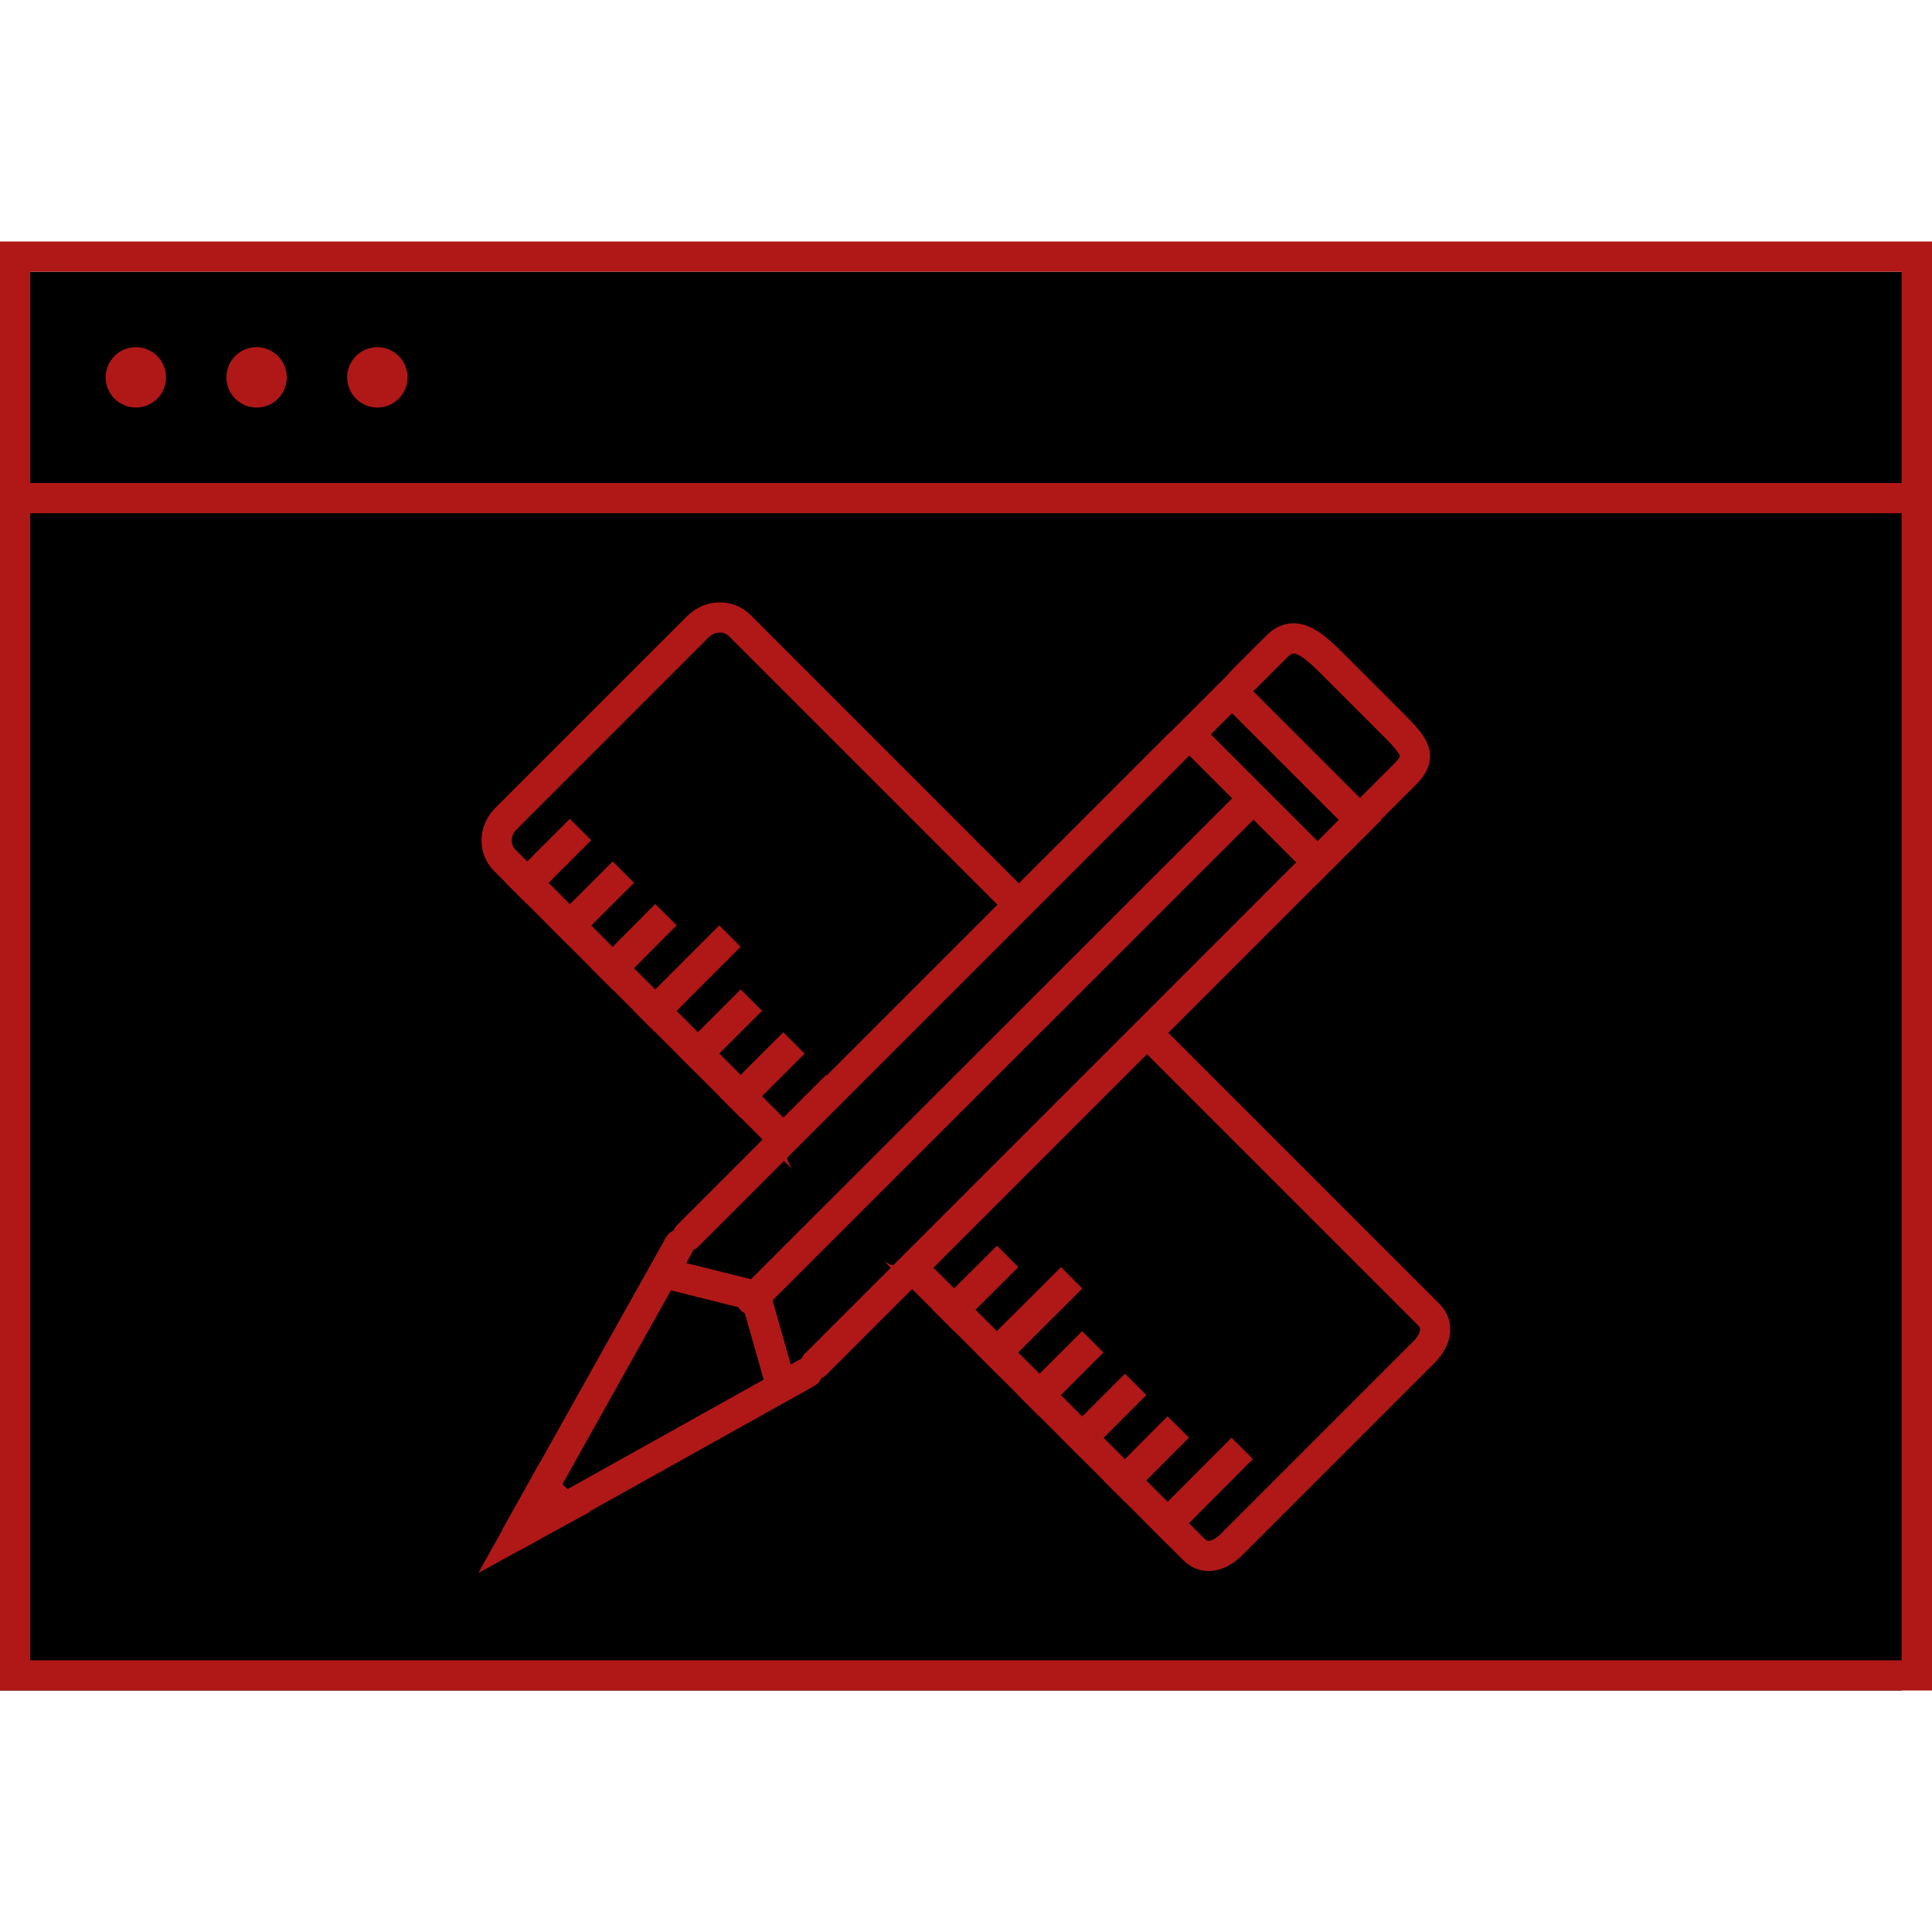
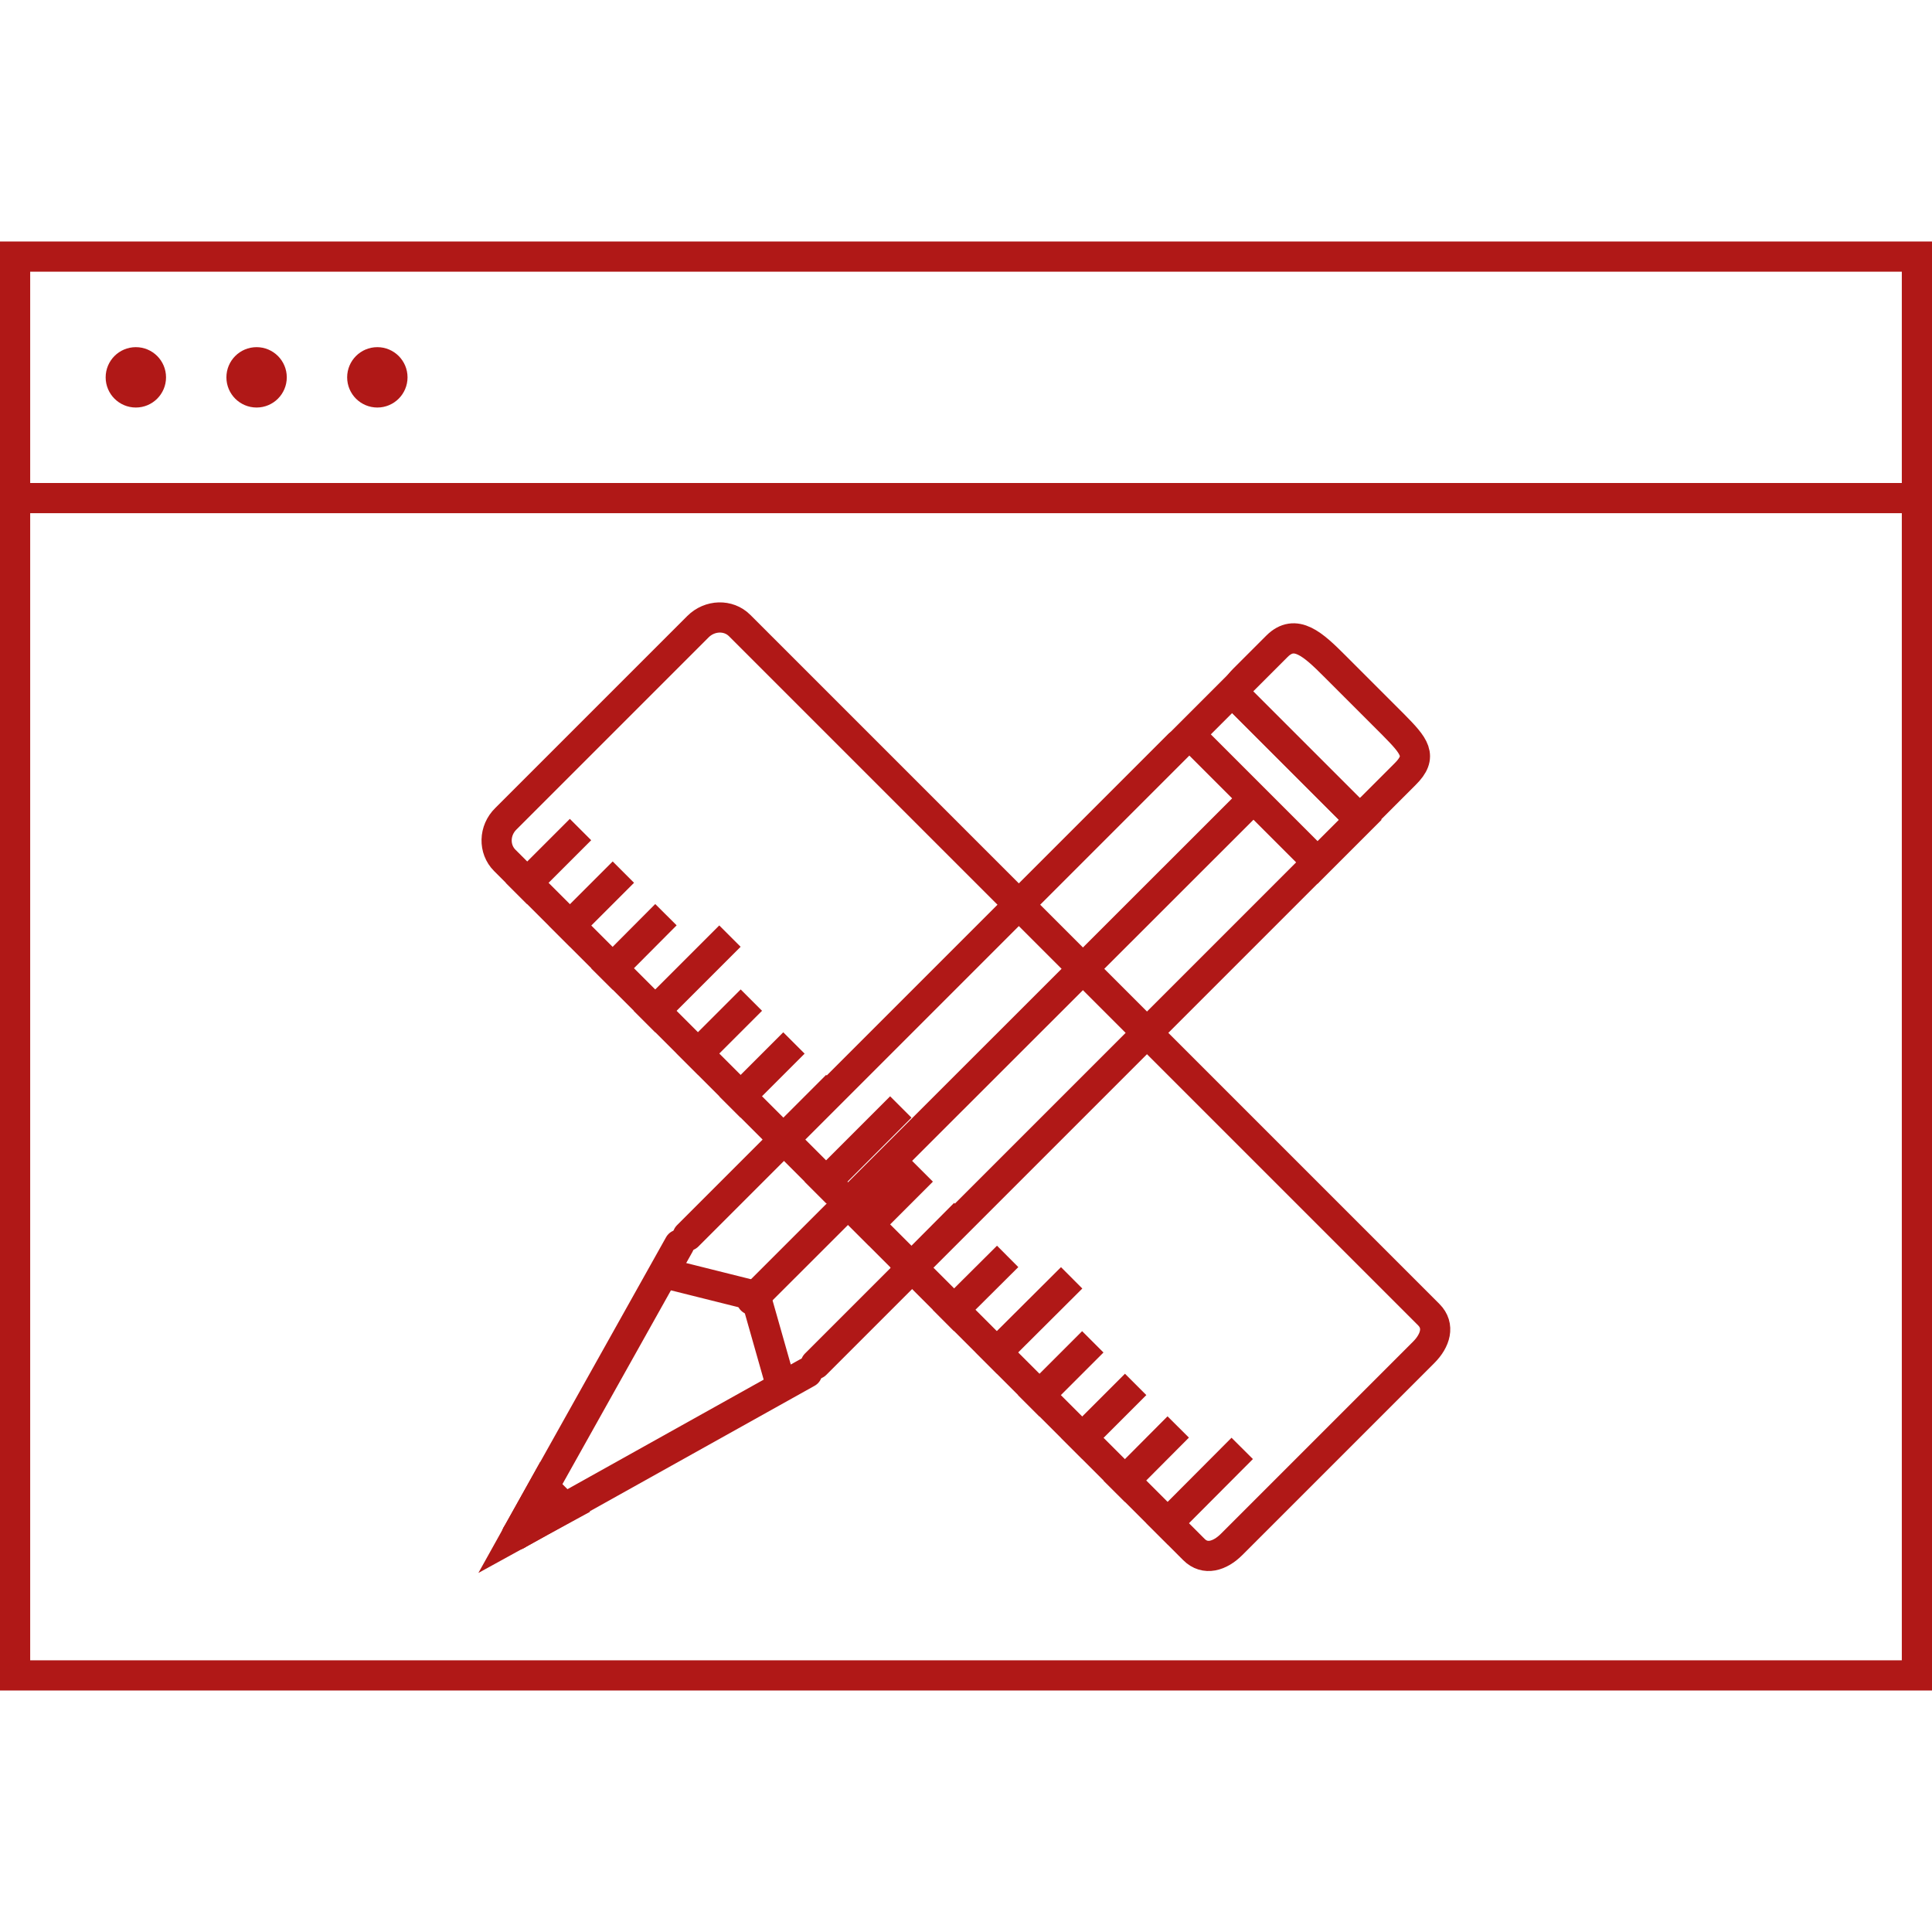
<svg xmlns="http://www.w3.org/2000/svg" version="1.1" id="Layer_1" x="0px" y="0px" width="64px" height="64px" viewBox="0 0 64 64" enable-background="new 0 0 64 64" xml:space="preserve">
  <g>
-     <rect y="9" width="63" height="47" />
    <path fill="#B01817" d="M63,9v46H1V9H63 M64,8H0v48h64V8L64,8z" />
  </g>
  <line fill="none" stroke="#B01817" stroke-miterlimit="10" x1="0" y1="16.5" x2="64" y2="16.5" />
  <circle fill="none" stroke="#B01817" stroke-miterlimit="10" cx="4.5" cy="12.5" r="0.5" />
  <circle fill="none" stroke="#B01817" stroke-miterlimit="10" cx="8.5" cy="12.5" r="0.5" />
  <circle fill="none" stroke="#B01817" stroke-miterlimit="10" cx="12.5" cy="12.5" r="0.5" />
  <g>
-     <path stroke="#B01817" stroke-miterlimit="10" d="M47.33,43.55c0.37,0.37,0.22,0.86-0.17,1.25l-6.36,6.36   c-0.39,0.39-0.88,0.54-1.25,0.17L16.72,28.5c-0.37-0.37-0.36-0.99,0.04-1.38l6.36-6.36c0.39-0.39,1.01-0.41,1.38-0.04L47.33,43.55z   " />
+     <path fill="none" stroke="#B01817" stroke-miterlimit="10" d="M47.33,43.55c0.37,0.37,0.22,0.86-0.17,1.25l-6.36,6.36   c-0.39,0.39-0.88,0.54-1.25,0.17L16.72,28.5c-0.37-0.37-0.36-0.99,0.04-1.38l6.36-6.36c0.39-0.39,1.01-0.41,1.38-0.04L47.33,43.55z   " />
    <line fill="none" stroke="#B01817" stroke-miterlimit="10" x1="17.11" y1="29.6" x2="19.23" y2="27.48" />
    <line fill="none" stroke="#B01817" stroke-miterlimit="10" x1="18.53" y1="31.01" x2="20.65" y2="28.89" />
    <line fill="none" stroke="#B01817" stroke-miterlimit="10" x1="19.94" y1="32.43" x2="22.06" y2="30.3" />
    <line fill="none" stroke="#B01817" stroke-miterlimit="10" x1="21.35" y1="33.84" x2="24.18" y2="31.01" />
    <line fill="none" stroke="#B01817" stroke-miterlimit="10" x1="22.77" y1="35.25" x2="24.89" y2="33.13" />
    <line fill="none" stroke="#B01817" stroke-miterlimit="10" x1="24.18" y1="36.67" x2="26.3" y2="34.55" />
    <line fill="none" stroke="#B01817" stroke-miterlimit="10" x1="25.6" y1="38.08" x2="27.72" y2="35.96" />
    <line fill="none" stroke="#B01817" stroke-miterlimit="10" x1="27.01" y1="39.5" x2="29.84" y2="36.67" />
    <line fill="none" stroke="#B01817" stroke-miterlimit="10" x1="28.43" y1="40.91" x2="30.55" y2="38.79" />
    <line fill="none" stroke="#B01817" stroke-miterlimit="10" x1="29.84" y1="42.33" x2="31.96" y2="40.2" />
    <line fill="none" stroke="#B01817" stroke-miterlimit="10" x1="31.25" y1="43.74" x2="33.38" y2="41.62" />
    <line fill="none" stroke="#B01817" stroke-miterlimit="10" x1="32.67" y1="45.15" x2="35.5" y2="42.33" />
    <line fill="none" stroke="#B01817" stroke-miterlimit="10" x1="34.08" y1="46.57" x2="36.2" y2="44.45" />
    <line fill="none" stroke="#B01817" stroke-miterlimit="10" x1="35.5" y1="47.98" x2="37.62" y2="45.86" />
    <line fill="none" stroke="#B01817" stroke-miterlimit="10" x1="36.91" y1="49.4" x2="39.03" y2="47.27" />
    <line fill="none" stroke="#B01817" stroke-miterlimit="10" x1="38.33" y1="50.81" x2="41.15" y2="47.98" />
  </g>
-   <path d="M30.41,41.8c-0.32,0.32-0.96,0.21-1.42-0.26l-2.52-2.52c-0.46-0.46-0.58-1.1-0.26-1.42l7.55-7.56  c0.32-0.32,0.96-0.21,1.42,0.26l2.52,2.52c0.46,0.46,0.58,1.1,0.26,1.42L30.41,41.8z" />
  <g>
    <line fill="none" stroke="#B01817" stroke-linecap="round" stroke-linejoin="round" stroke-miterlimit="10" x1="39.04" y1="24.68" x2="22.78" y2="40.94" />
    <line fill="none" stroke="#B01817" stroke-linecap="round" stroke-linejoin="round" stroke-miterlimit="10" x1="41.17" y1="26.8" x2="24.9" y2="43.06" />
    <line fill="none" stroke="#B01817" stroke-linecap="round" stroke-linejoin="round" stroke-miterlimit="10" x1="43.29" y1="28.92" x2="27.02" y2="45.19" />
    <line fill="none" stroke="#B01817" stroke-linecap="round" stroke-linejoin="round" stroke-miterlimit="10" x1="22.5" y1="41.23" x2="17.12" y2="50.84" />
    <line fill="none" stroke="#B01817" stroke-linecap="round" stroke-linejoin="round" stroke-miterlimit="10" x1="25.03" y1="42.93" x2="22.27" y2="42.24" />
    <line fill="none" stroke="#B01817" stroke-linecap="round" stroke-linejoin="round" stroke-miterlimit="10" x1="25.03" y1="42.93" x2="25.78" y2="45.57" />
    <path fill="none" stroke="#B01817" stroke-miterlimit="10" d="M46.15,24l-1.94-1.94c-0.71-0.71-1.3-1.26-1.91-0.65l-1.1,1.1   c-0.14,0.14-0.24,0.3-0.31,0.48l4.1,4.1c0.16-0.09,0.31-0.2,0.45-0.34l1.1-1.1C47.15,25.05,46.86,24.72,46.15,24z" />
    <rect x="39.23" y="24.74" transform="matrix(0.7071 0.7071 -0.7071 0.7071 30.5716 -22.3203)" fill="none" stroke="#B01817" stroke-miterlimit="10" width="6" height="2" />
    <polygon fill="none" stroke="#B01817" stroke-miterlimit="10" points="17.13,50.83 17.57,50.04 18.01,49.25 18.36,49.6    18.72,49.96 17.93,50.39  " />
    <line fill="none" stroke="#B01817" stroke-linecap="round" stroke-linejoin="round" stroke-miterlimit="10" x1="26.74" y1="45.47" x2="17.12" y2="50.84" />
  </g>
</svg>
